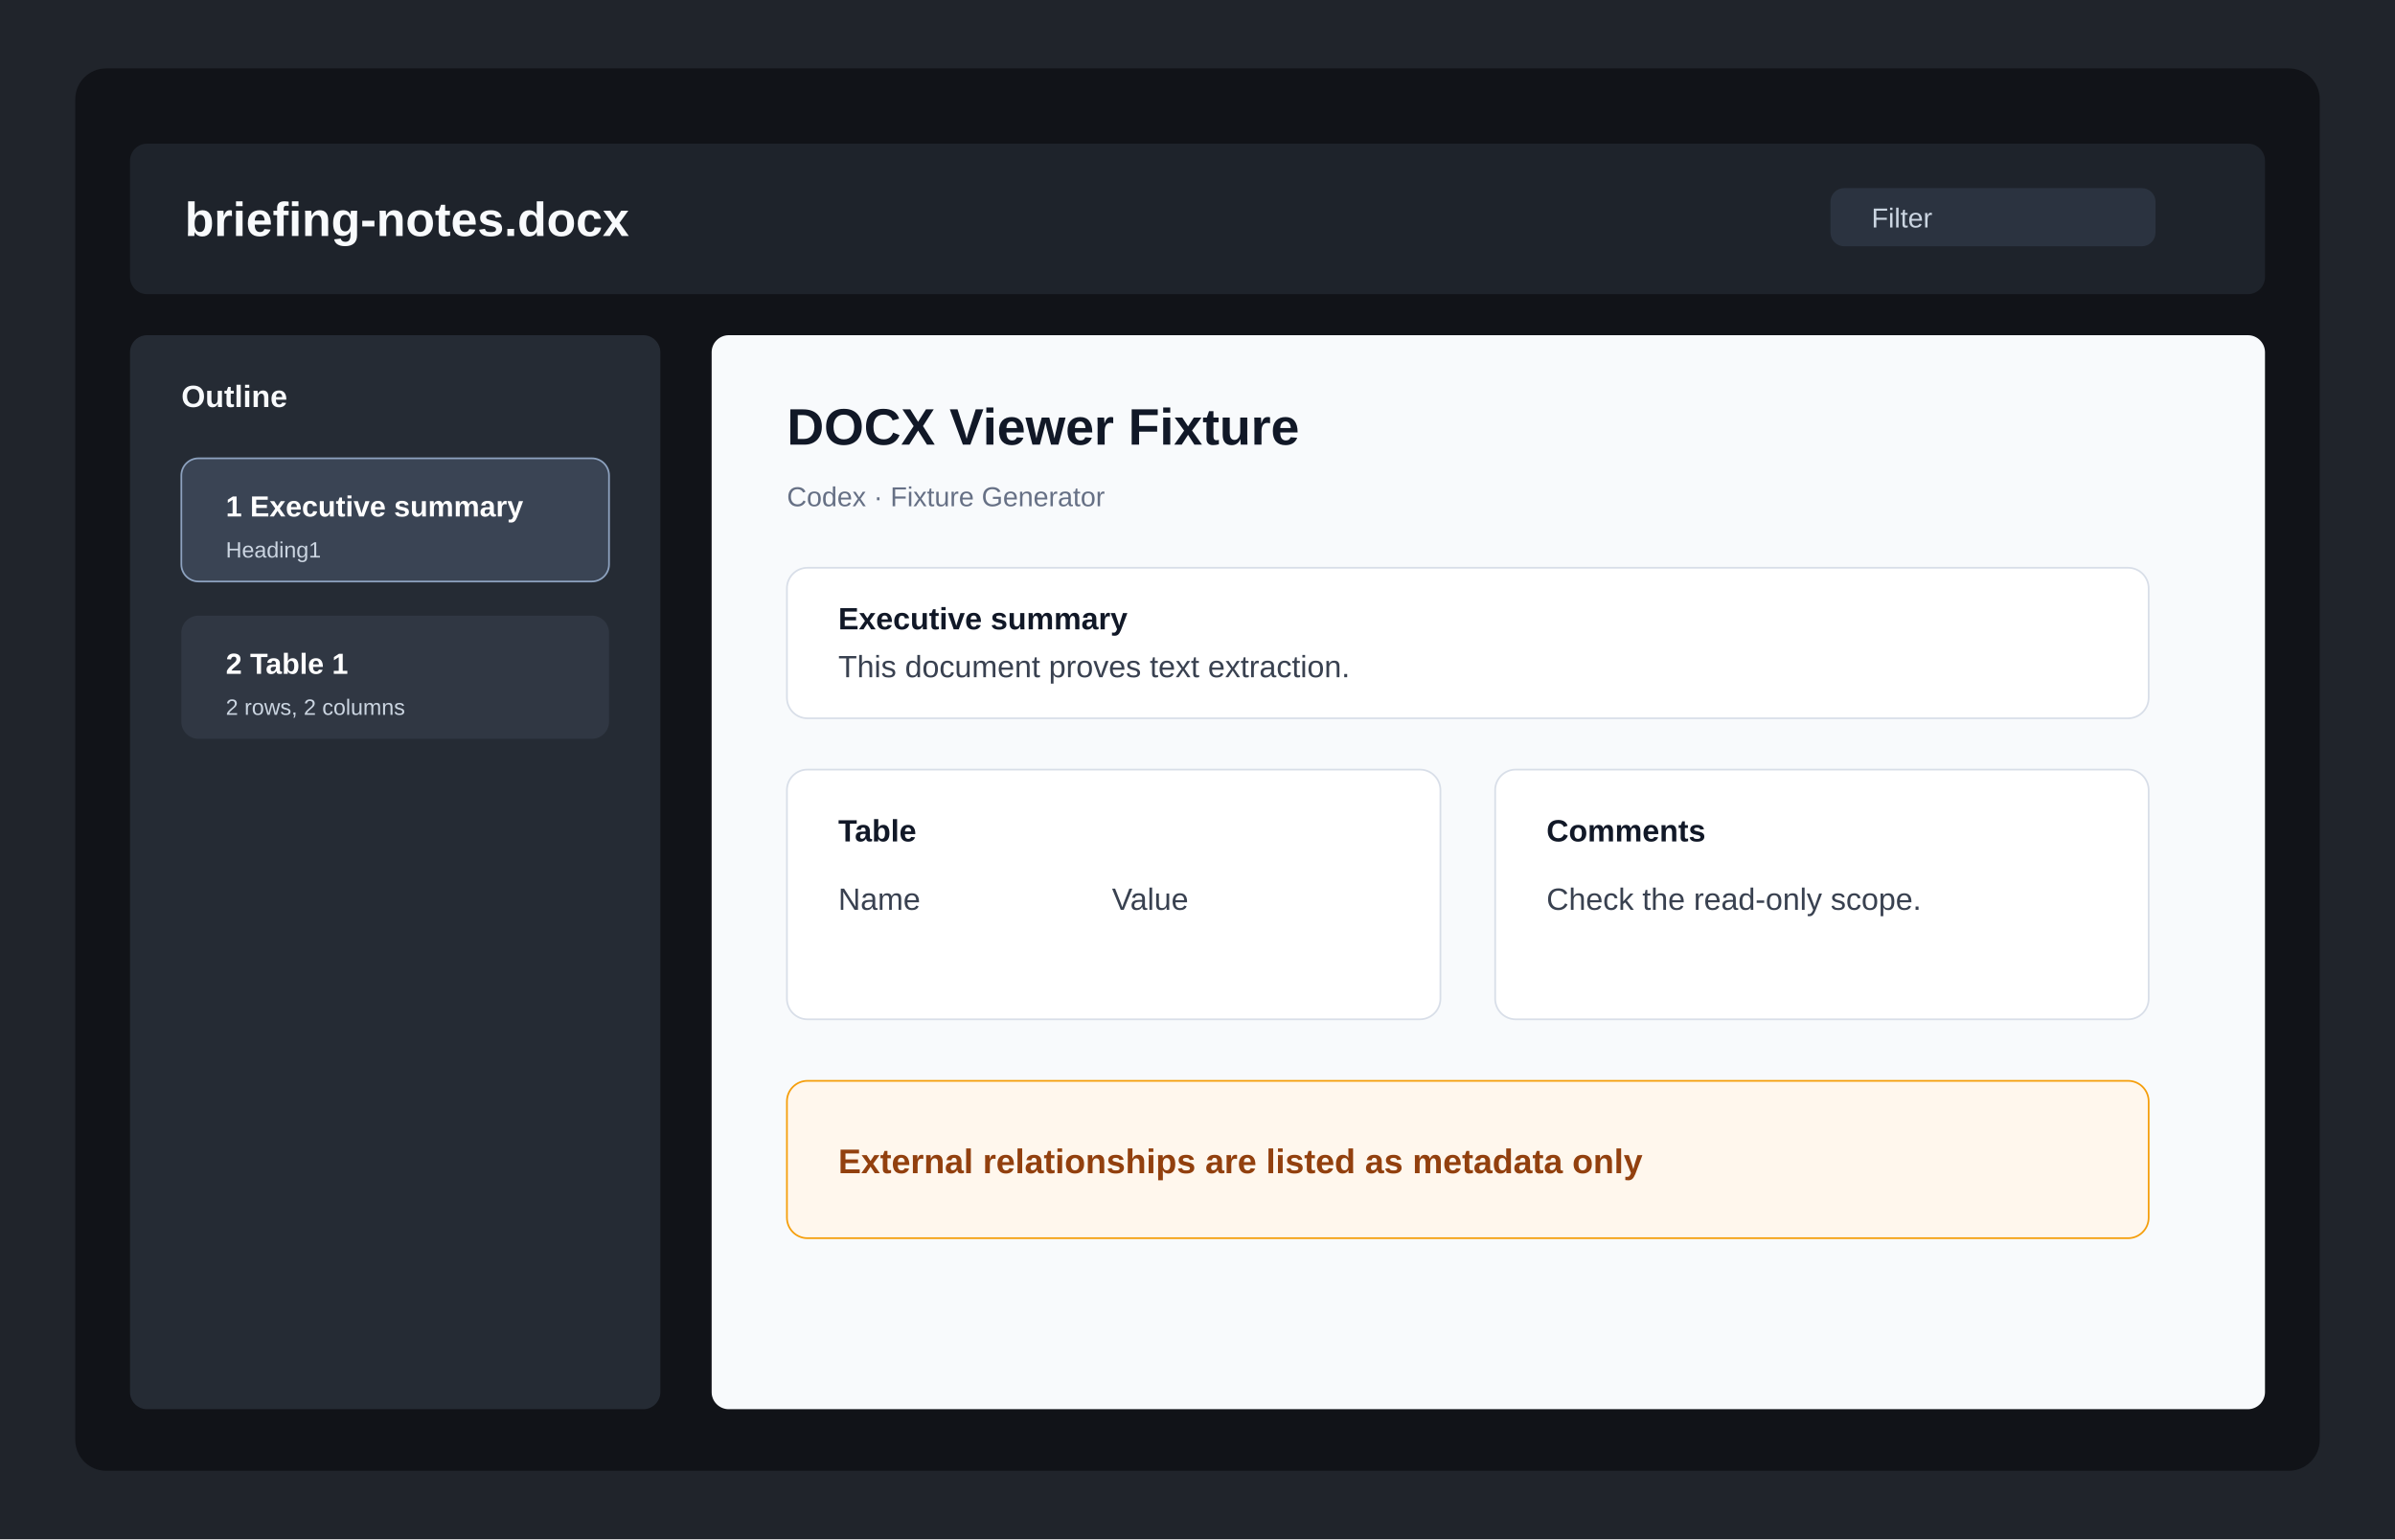
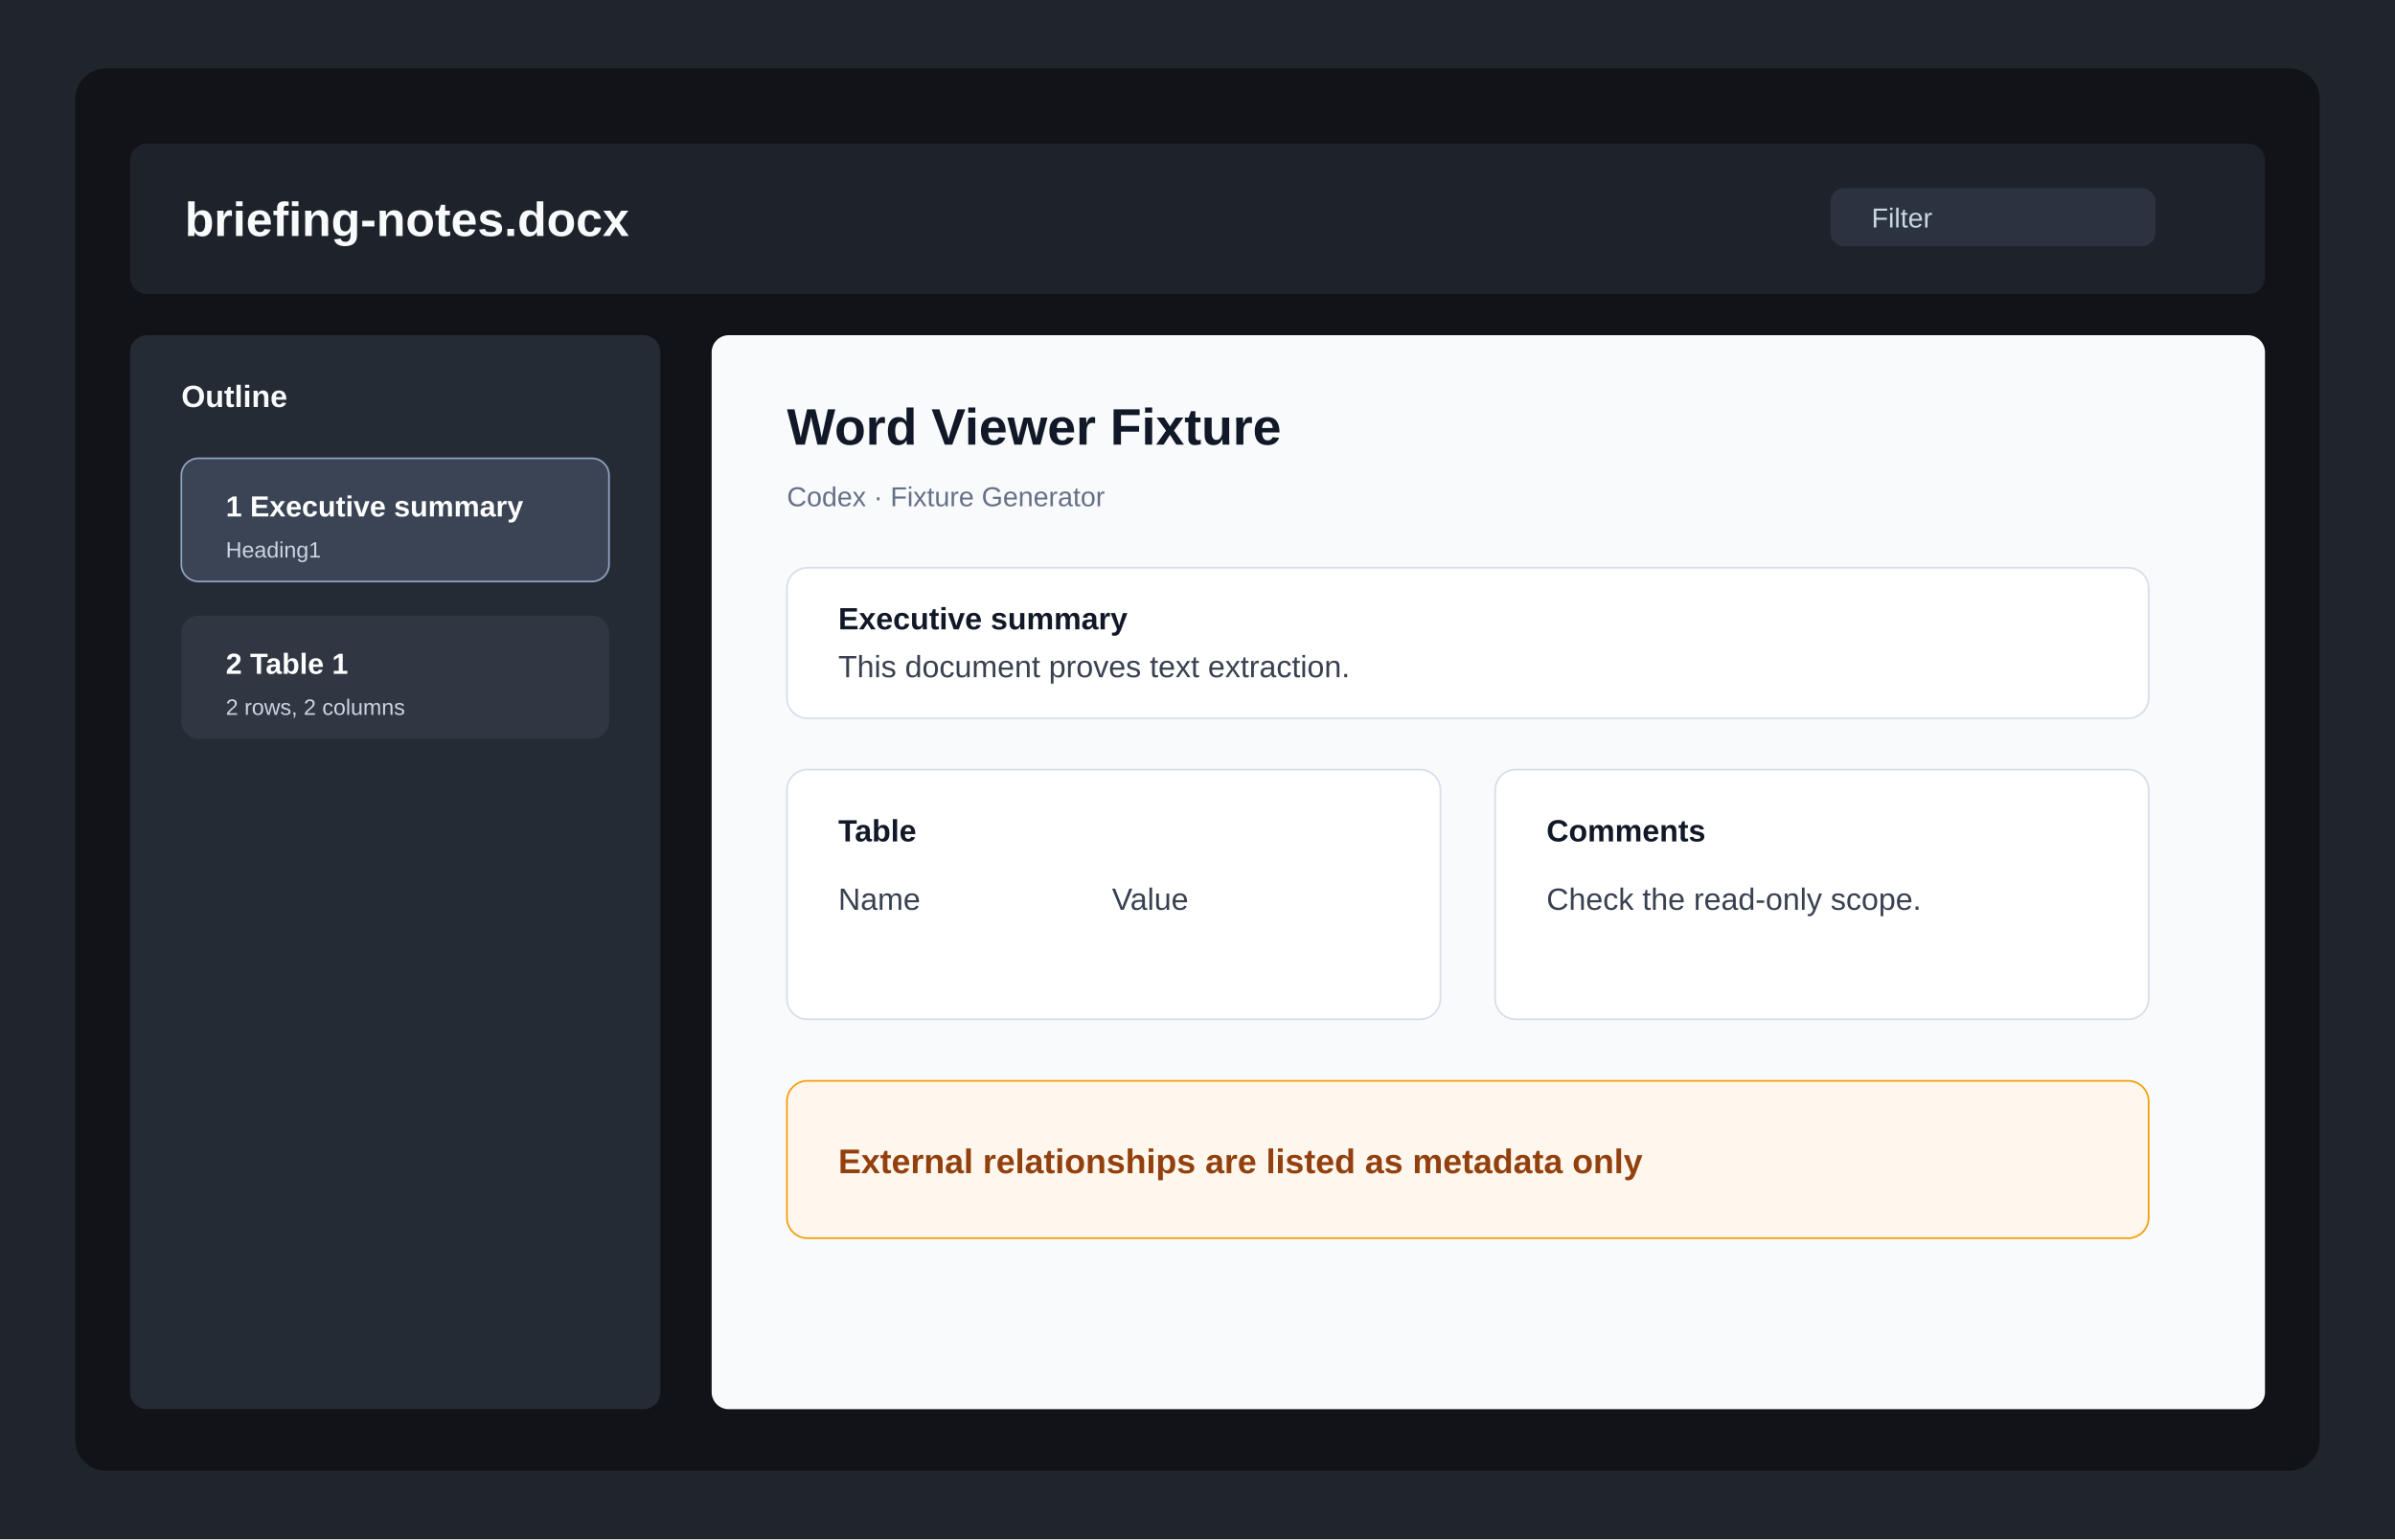
<svg xmlns="http://www.w3.org/2000/svg" width="1400" height="900" viewBox="0 0 1400 900" role="img" aria-labelledby="title desc">
  <rect width="1400" height="900" fill="#20242b" />
  <rect x="44" y="40" width="1312" height="820" rx="18" fill="#111318" />
  <rect x="76" y="84" width="1248" height="88" rx="10" fill="#1e232b" />
  <text x="108" y="138" fill="#f8fafc" font-family="Arial" font-size="28" font-weight="700">briefing-notes.docx</text>
  <rect x="1070" y="110" width="190" height="34" rx="8" fill="#2b3340" />
  <text x="1094" y="133" fill="#cbd5e1" font-family="Arial" font-size="16">Filter</text>
  <rect x="76" y="196" width="310" height="628" rx="10" fill="#252b34" />
  <rect x="416" y="196" width="908" height="628" rx="10" fill="#f8fafc" />
  <text x="106" y="238" fill="#f8fafc" font-family="Arial" font-size="18" font-weight="700">Outline</text>
  <rect x="106" y="268" width="250" height="72" rx="10" fill="#3a4454" stroke="#8da2bf" />
  <text x="132" y="302" fill="#ffffff" font-family="Arial" font-size="17" font-weight="700">1 Executive summary</text>
  <text x="132" y="326" fill="#cbd5e1" font-family="Arial" font-size="13">Heading1</text>
  <rect x="106" y="360" width="250" height="72" rx="10" fill="#303743" />
  <text x="132" y="394" fill="#ffffff" font-family="Arial" font-size="17" font-weight="700">2 Table 1</text>
  <text x="132" y="418" fill="#cbd5e1" font-family="Arial" font-size="13">2 rows, 2 columns</text>
-   <text x="460" y="260" fill="#111827" font-family="Arial" font-size="30" font-weight="800">DOCX Viewer Fixture</text>
+   <text x="460" y="260" fill="#111827" font-family="Arial" font-size="30" font-weight="800">Word Viewer Fixture</text>
  <text x="460" y="296" fill="#667085" font-family="Arial" font-size="16">Codex · Fixture Generator</text>
  <rect x="460" y="332" width="796" height="88" rx="12" fill="#ffffff" stroke="#d8dee8" />
  <text x="490" y="368" fill="#111827" font-family="Arial" font-size="18" font-weight="800">Executive summary</text>
  <text x="490" y="396" fill="#394150" font-family="Arial" font-size="18">This document proves text extraction.</text>
  <rect x="460" y="450" width="382" height="146" rx="12" fill="#ffffff" stroke="#d8dee8" />
  <rect x="874" y="450" width="382" height="146" rx="12" fill="#ffffff" stroke="#d8dee8" />
  <text x="490" y="492" fill="#111827" font-family="Arial" font-size="18" font-weight="800">Table</text>
  <text x="904" y="492" fill="#111827" font-family="Arial" font-size="18" font-weight="800">Comments</text>
  <text x="490" y="532" fill="#394150" font-family="Arial" font-size="18">Name</text>
  <text x="650" y="532" fill="#394150" font-family="Arial" font-size="18">Value</text>
  <text x="904" y="532" fill="#394150" font-family="Arial" font-size="18">Check the read-only scope.</text>
  <rect x="460" y="632" width="796" height="92" rx="12" fill="#fff7ed" stroke="#f59e0b" />
  <text x="490" y="686" fill="#92400e" font-family="Arial" font-size="20" font-weight="700">External relationships are listed as metadata only</text>
</svg>
